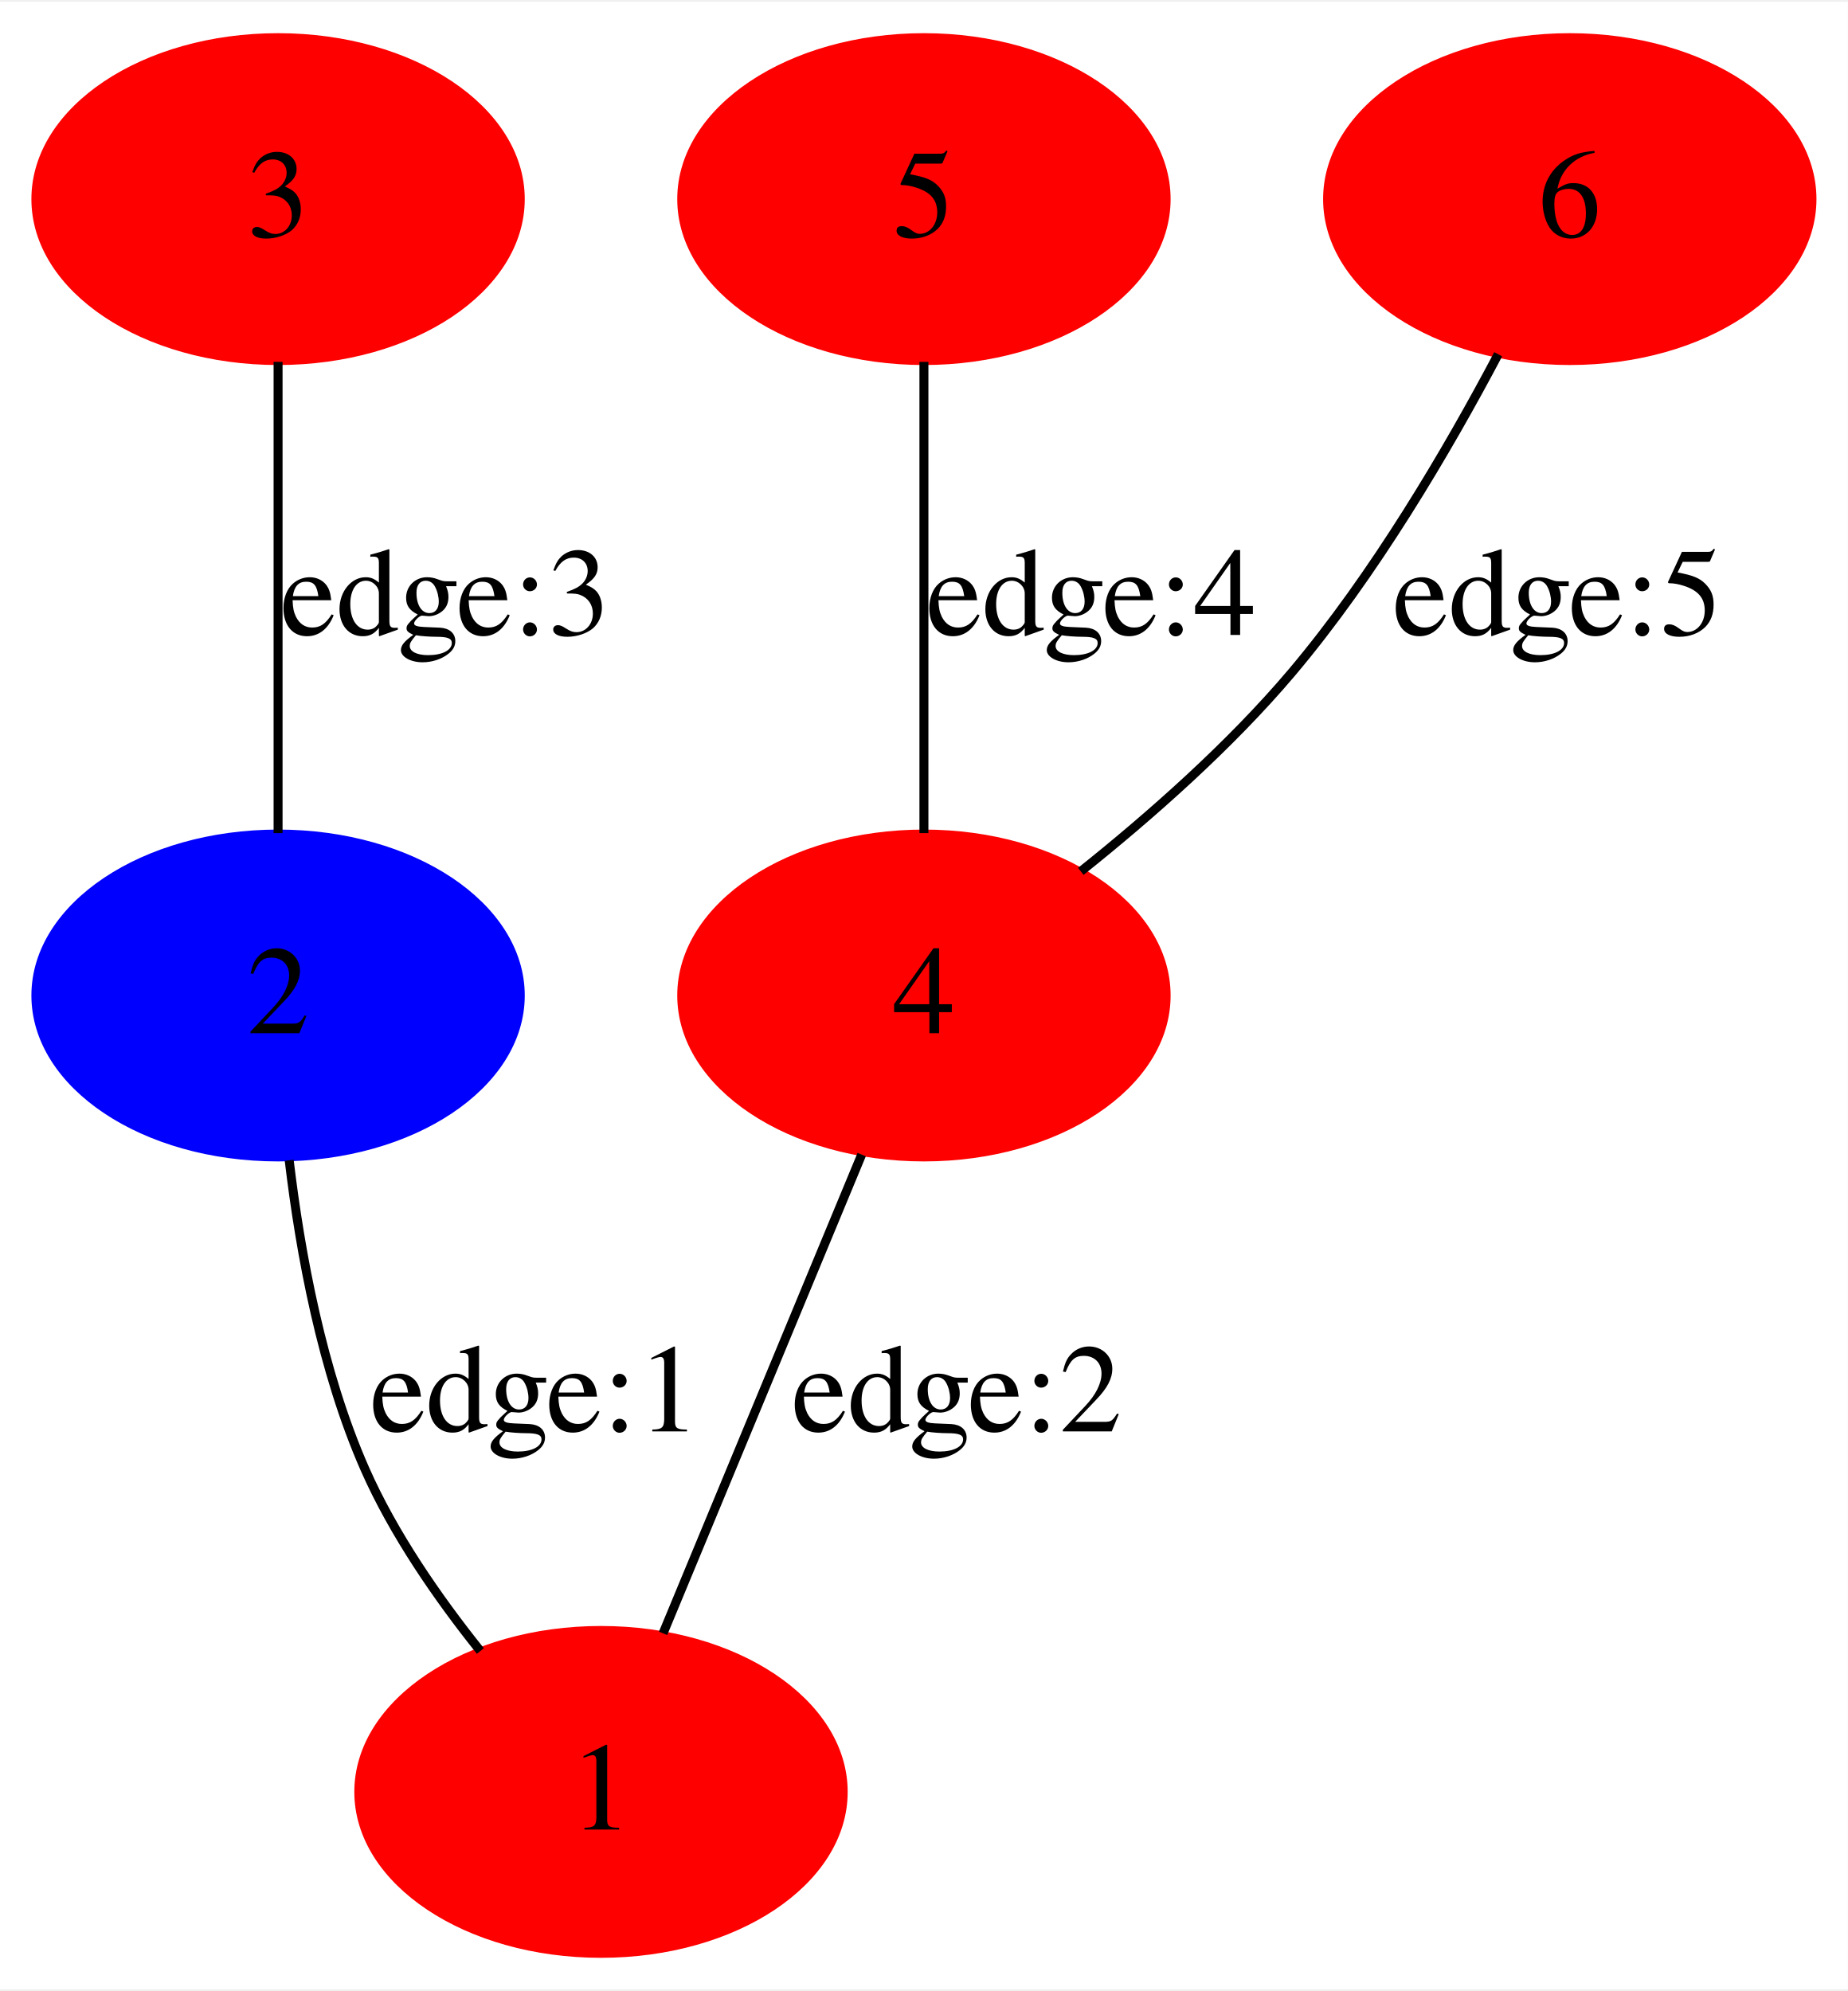
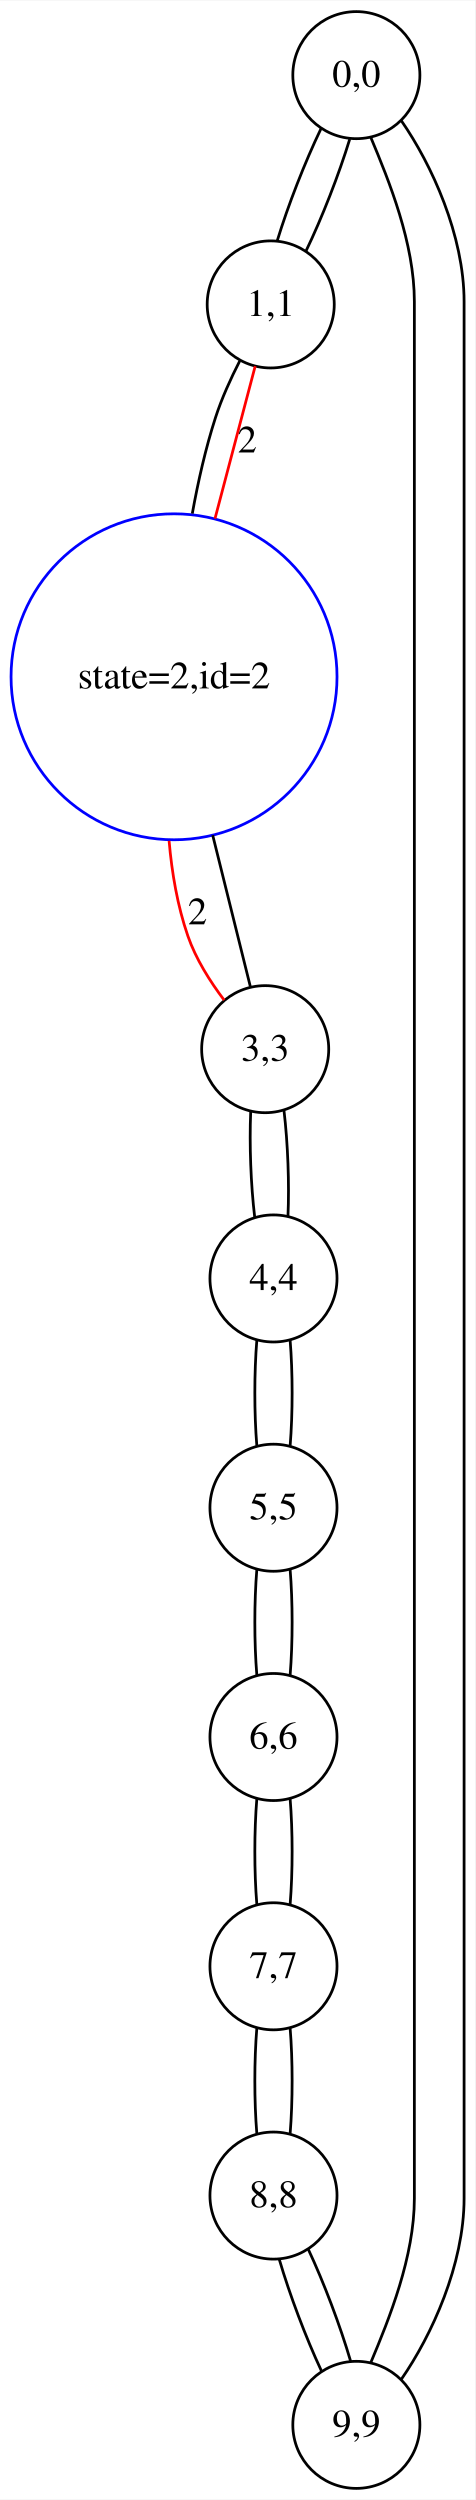
- <svg xmlns="http://www.w3.org/2000/svg" width="206pt" height="222pt" viewBox="0.00 0.00 206.00 221.60">
-   <g id="graph0" class="graph" transform="scale(1 1) rotate(0) translate(4 217.6)">
-     <polygon fill="white" stroke="transparent" points="-4,4 -4,-217.6 202,-217.6 202,4 -4,4" />
+ <svg xmlns="http://www.w3.org/2000/svg" width="172pt" height="905pt" viewBox="0.00 0.00 172.00 904.60">
+   <g id="graph0" class="graph" transform="scale(1 1) rotate(0) translate(4 900.6)">
+     <polygon fill="white" stroke="transparent" points="-4,4 -4,-900.6 168,-900.6 168,4 -4,4" />
    <g id="node1" class="node">
-       <ellipse fill="red" stroke="red" cx="63" cy="-18" rx="27" ry="18" />
-       <text text-anchor="middle" x="63" y="-13.8" font-family="Times,serif" font-size="14.00">1</text>
+       <ellipse fill="none" stroke="black" cx="125" cy="-873.6" rx="23" ry="23" />
+       <text text-anchor="middle" x="125" y="-869.4" font-family="Times,serif" font-size="14.00">0,0</text>
    </g>
    <g id="node2" class="node">
-       <ellipse fill="blue" stroke="blue" cx="27" cy="-106.8" rx="27" ry="18" />
-       <text text-anchor="middle" x="27" y="-102.6" font-family="Times,serif" font-size="14.00">2</text>
+       <ellipse fill="none" stroke="black" cx="94" cy="-790.6" rx="23" ry="23" />
+       <text text-anchor="middle" x="94" y="-786.4" font-family="Times,serif" font-size="14.00">1,1</text>
    </g>
    <g id="edge1" class="edge">
-       <path fill="none" stroke="black" d="M28.24,-88.42C29.47,-78.07 31.89,-64.88 36.68,-54 39.87,-46.76 44.81,-39.63 49.55,-33.71" />
-       <text text-anchor="middle" x="55.66" y="-58.2" font-family="Times,serif" font-size="14.00">edge:1</text>
+       <path fill="none" stroke="black" d="M112.2,-854.22C106.4,-842.18 100.24,-826.37 96.36,-813.65" />
    </g>
    <g id="node3" class="node">
-       <ellipse fill="red" stroke="red" cx="27" cy="-195.6" rx="27" ry="18" />
-       <text text-anchor="middle" x="27" y="-191.4" font-family="Times,serif" font-size="14.00">3</text>
+       <ellipse fill="none" stroke="black" cx="125" cy="-23" rx="23" ry="23" />
+       <text text-anchor="middle" x="125" y="-18.8" font-family="Times,serif" font-size="14.00">9,9</text>
    </g>
    <g id="edge2" class="edge">
-       <path fill="none" stroke="black" d="M27,-177.45C27,-162.23 27,-140.12 27,-124.91" />
-       <text text-anchor="middle" x="45.66" y="-147" font-family="Times,serif" font-size="14.00">edge:3</text>
+       <path fill="none" stroke="black" d="M130.23,-851.05C136.9,-835.17 146,-812.74 146,-791.6 146,-791.6 146,-791.6 146,-105 146,-83.86 136.9,-61.43 130.23,-45.55" />
+     </g>
+     <g id="edge3" class="edge">
+       <path fill="none" stroke="black" d="M106.75,-809.88C112.56,-821.91 118.72,-837.73 122.62,-850.47" />
    </g>
    <g id="node4" class="node">
-       <ellipse fill="red" stroke="red" cx="99" cy="-106.8" rx="27" ry="18" />
-       <text text-anchor="middle" x="99" y="-102.6" font-family="Times,serif" font-size="14.00">4</text>
+       <ellipse fill="none" stroke="blue" cx="59" cy="-655.8" rx="59" ry="59" />
+       <text text-anchor="middle" x="59" y="-651.6" font-family="Times,serif" font-size="14.00">state=2,id=2</text>
    </g>
-     <g id="edge3" class="edge">
-       <path fill="none" stroke="black" d="M92.06,-89.06C85.68,-73.69 76.29,-51.04 69.92,-35.68" />
-       <text text-anchor="middle" x="102.66" y="-58.2" font-family="Times,serif" font-size="14.00">edge:2</text>
+     <g id="edge4" class="edge">
+       <path fill="none" stroke="black" d="M82.8,-770.16C79.53,-763.78 76.24,-756.55 74,-749.6 70.44,-738.57 67.71,-726.52 65.61,-714.87" />
+     </g>
+     <g id="edge19" class="edge">
+       <path fill="none" stroke="black" d="M141.29,-39.51C152.28,-55.36 164,-81.01 164,-105 164,-791.6 164,-791.6 164,-791.6 164,-815.59 152.28,-841.24 141.29,-857.09" />
+     </g>
+     <g id="node10" class="node">
+       <ellipse fill="none" stroke="black" cx="95" cy="-106" rx="23" ry="23" />
+       <text text-anchor="middle" x="95" y="-101.8" font-family="Times,serif" font-size="14.00">8,8</text>
+     </g>
+     <g id="edge20" class="edge">
+       <path fill="none" stroke="black" d="M122.92,-46.05C119.19,-58.77 113.23,-74.58 107.57,-86.62" />
+     </g>
+     <g id="edge5" class="edge">
+       <path fill="none" stroke="red" d="M73.82,-713.04C78.97,-732.57 84.43,-753.31 88.38,-768.26" />
+       <text text-anchor="middle" x="85.5" y="-737" font-family="Times,serif" font-size="14.00">2</text>
    </g>
    <g id="node5" class="node">
-       <ellipse fill="red" stroke="red" cx="99" cy="-195.6" rx="27" ry="18" />
-       <text text-anchor="middle" x="99" y="-191.4" font-family="Times,serif" font-size="14.00">5</text>
+       <ellipse fill="none" stroke="black" cx="92" cy="-521" rx="23" ry="23" />
+       <text text-anchor="middle" x="92" y="-516.8" font-family="Times,serif" font-size="14.00">3,3</text>
    </g>
-     <g id="edge4" class="edge">
-       <path fill="none" stroke="black" d="M99,-177.45C99,-162.23 99,-140.12 99,-124.91" />
-       <text text-anchor="middle" x="117.66" y="-147" font-family="Times,serif" font-size="14.00">edge:4</text>
+     <g id="edge6" class="edge">
+       <path fill="none" stroke="red" d="M57.21,-596.42C58.21,-584.79 60.26,-572.83 64,-562 66.88,-553.67 72.04,-545.5 77.15,-538.75" />
+       <text text-anchor="middle" x="67.5" y="-566.2" font-family="Times,serif" font-size="14.00">2</text>
+     </g>
+     <g id="edge7" class="edge">
+       <path fill="none" stroke="black" d="M86.62,-543.66C82.91,-558.57 77.81,-579.11 72.99,-598.48" />
    </g>
    <g id="node6" class="node">
-       <ellipse fill="red" stroke="red" cx="171" cy="-195.6" rx="27" ry="18" />
-       <text text-anchor="middle" x="171" y="-191.4" font-family="Times,serif" font-size="14.00">6</text>
+       <ellipse fill="none" stroke="black" cx="95" cy="-438" rx="23" ry="23" />
+       <text text-anchor="middle" x="95" y="-433.8" font-family="Times,serif" font-size="14.00">4,4</text>
    </g>
-     <g id="edge5" class="edge">
-       <path fill="none" stroke="black" d="M163.02,-178.3C157.38,-167.62 149.2,-153.69 140,-142.8 133.11,-134.65 124.23,-126.82 116.49,-120.64" />
-       <text text-anchor="middle" x="169.66" y="-147" font-family="Times,serif" font-size="14.00">edge:5</text>
+     <g id="edge8" class="edge">
+       <path fill="none" stroke="black" d="M86.75,-498.29C86.25,-486.48 86.8,-471.94 88.2,-460.21" />
+     </g>
+     <g id="edge9" class="edge">
+       <path fill="none" stroke="black" d="M100.24,-460.42C100.76,-472.26 100.21,-486.91 98.81,-498.72" />
+     </g>
+     <g id="node7" class="node">
+       <ellipse fill="none" stroke="black" cx="95" cy="-355" rx="23" ry="23" />
+       <text text-anchor="middle" x="95" y="-350.8" font-family="Times,serif" font-size="14.00">5,5</text>
+     </g>
+     <g id="edge10" class="edge">
+       <path fill="none" stroke="black" d="M88.98,-415.72C88.01,-403.91 88.01,-389.26 88.97,-377.42" />
+     </g>
+     <g id="edge11" class="edge">
+       <path fill="none" stroke="black" d="M101.03,-377.42C101.99,-389.26 101.99,-403.91 101.02,-415.72" />
+     </g>
+     <g id="node8" class="node">
+       <ellipse fill="none" stroke="black" cx="95" cy="-272" rx="23" ry="23" />
+       <text text-anchor="middle" x="95" y="-267.8" font-family="Times,serif" font-size="14.00">6,6</text>
+     </g>
+     <g id="edge12" class="edge">
+       <path fill="none" stroke="black" d="M88.98,-332.72C88.01,-320.91 88.01,-306.26 88.97,-294.42" />
+     </g>
+     <g id="edge13" class="edge">
+       <path fill="none" stroke="black" d="M101.03,-294.42C101.99,-306.26 101.99,-320.91 101.02,-332.72" />
+     </g>
+     <g id="node9" class="node">
+       <ellipse fill="none" stroke="black" cx="95" cy="-189" rx="23" ry="23" />
+       <text text-anchor="middle" x="95" y="-184.8" font-family="Times,serif" font-size="14.00">7,7</text>
+     </g>
+     <g id="edge14" class="edge">
+       <path fill="none" stroke="black" d="M88.98,-249.72C88.01,-237.91 88.01,-223.26 88.97,-211.42" />
+     </g>
+     <g id="edge15" class="edge">
+       <path fill="none" stroke="black" d="M101.03,-211.42C101.99,-223.26 101.99,-237.91 101.02,-249.72" />
+     </g>
+     <g id="edge16" class="edge">
+       <path fill="none" stroke="black" d="M88.98,-166.72C88.01,-154.91 88.01,-140.26 88.97,-128.42" />
+     </g>
+     <g id="edge18" class="edge">
+       <path fill="none" stroke="black" d="M97.11,-82.87C100.82,-70.22 106.73,-54.54 112.35,-42.54" />
+     </g>
+     <g id="edge17" class="edge">
+       <path fill="none" stroke="black" d="M101.03,-128.42C101.99,-140.26 101.99,-154.91 101.02,-166.72" />
    </g>
  </g>
</svg>
